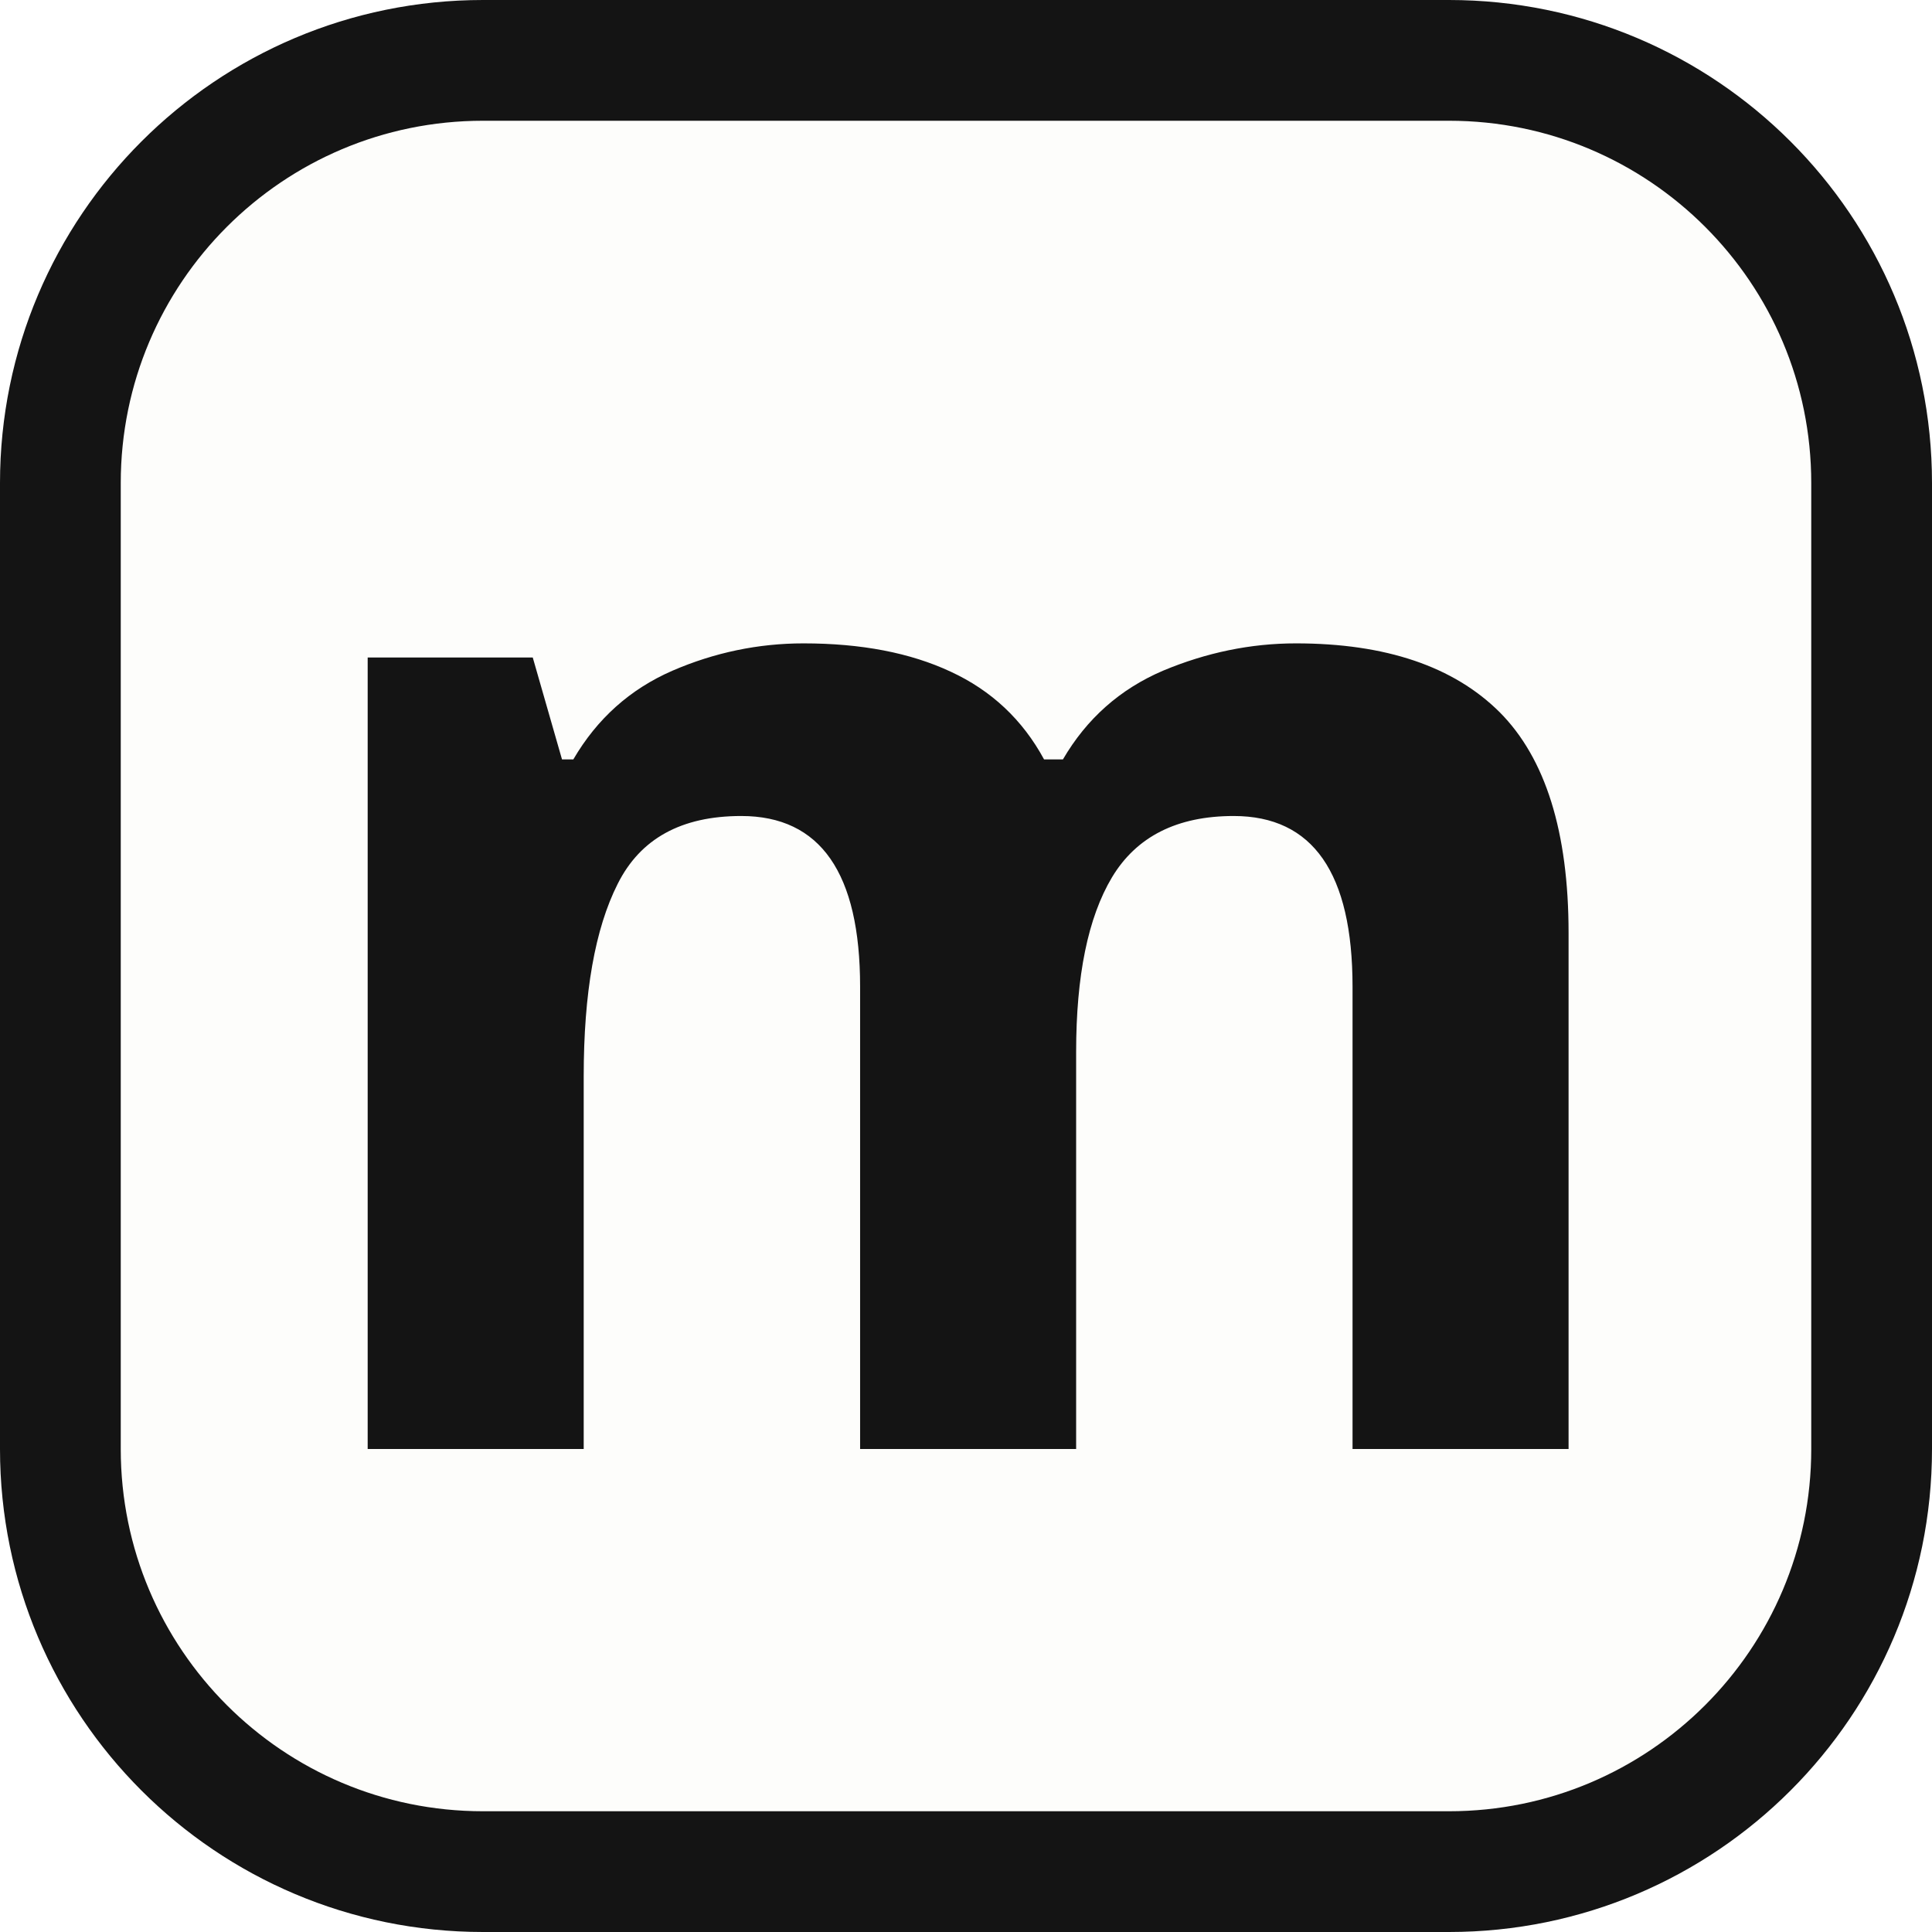
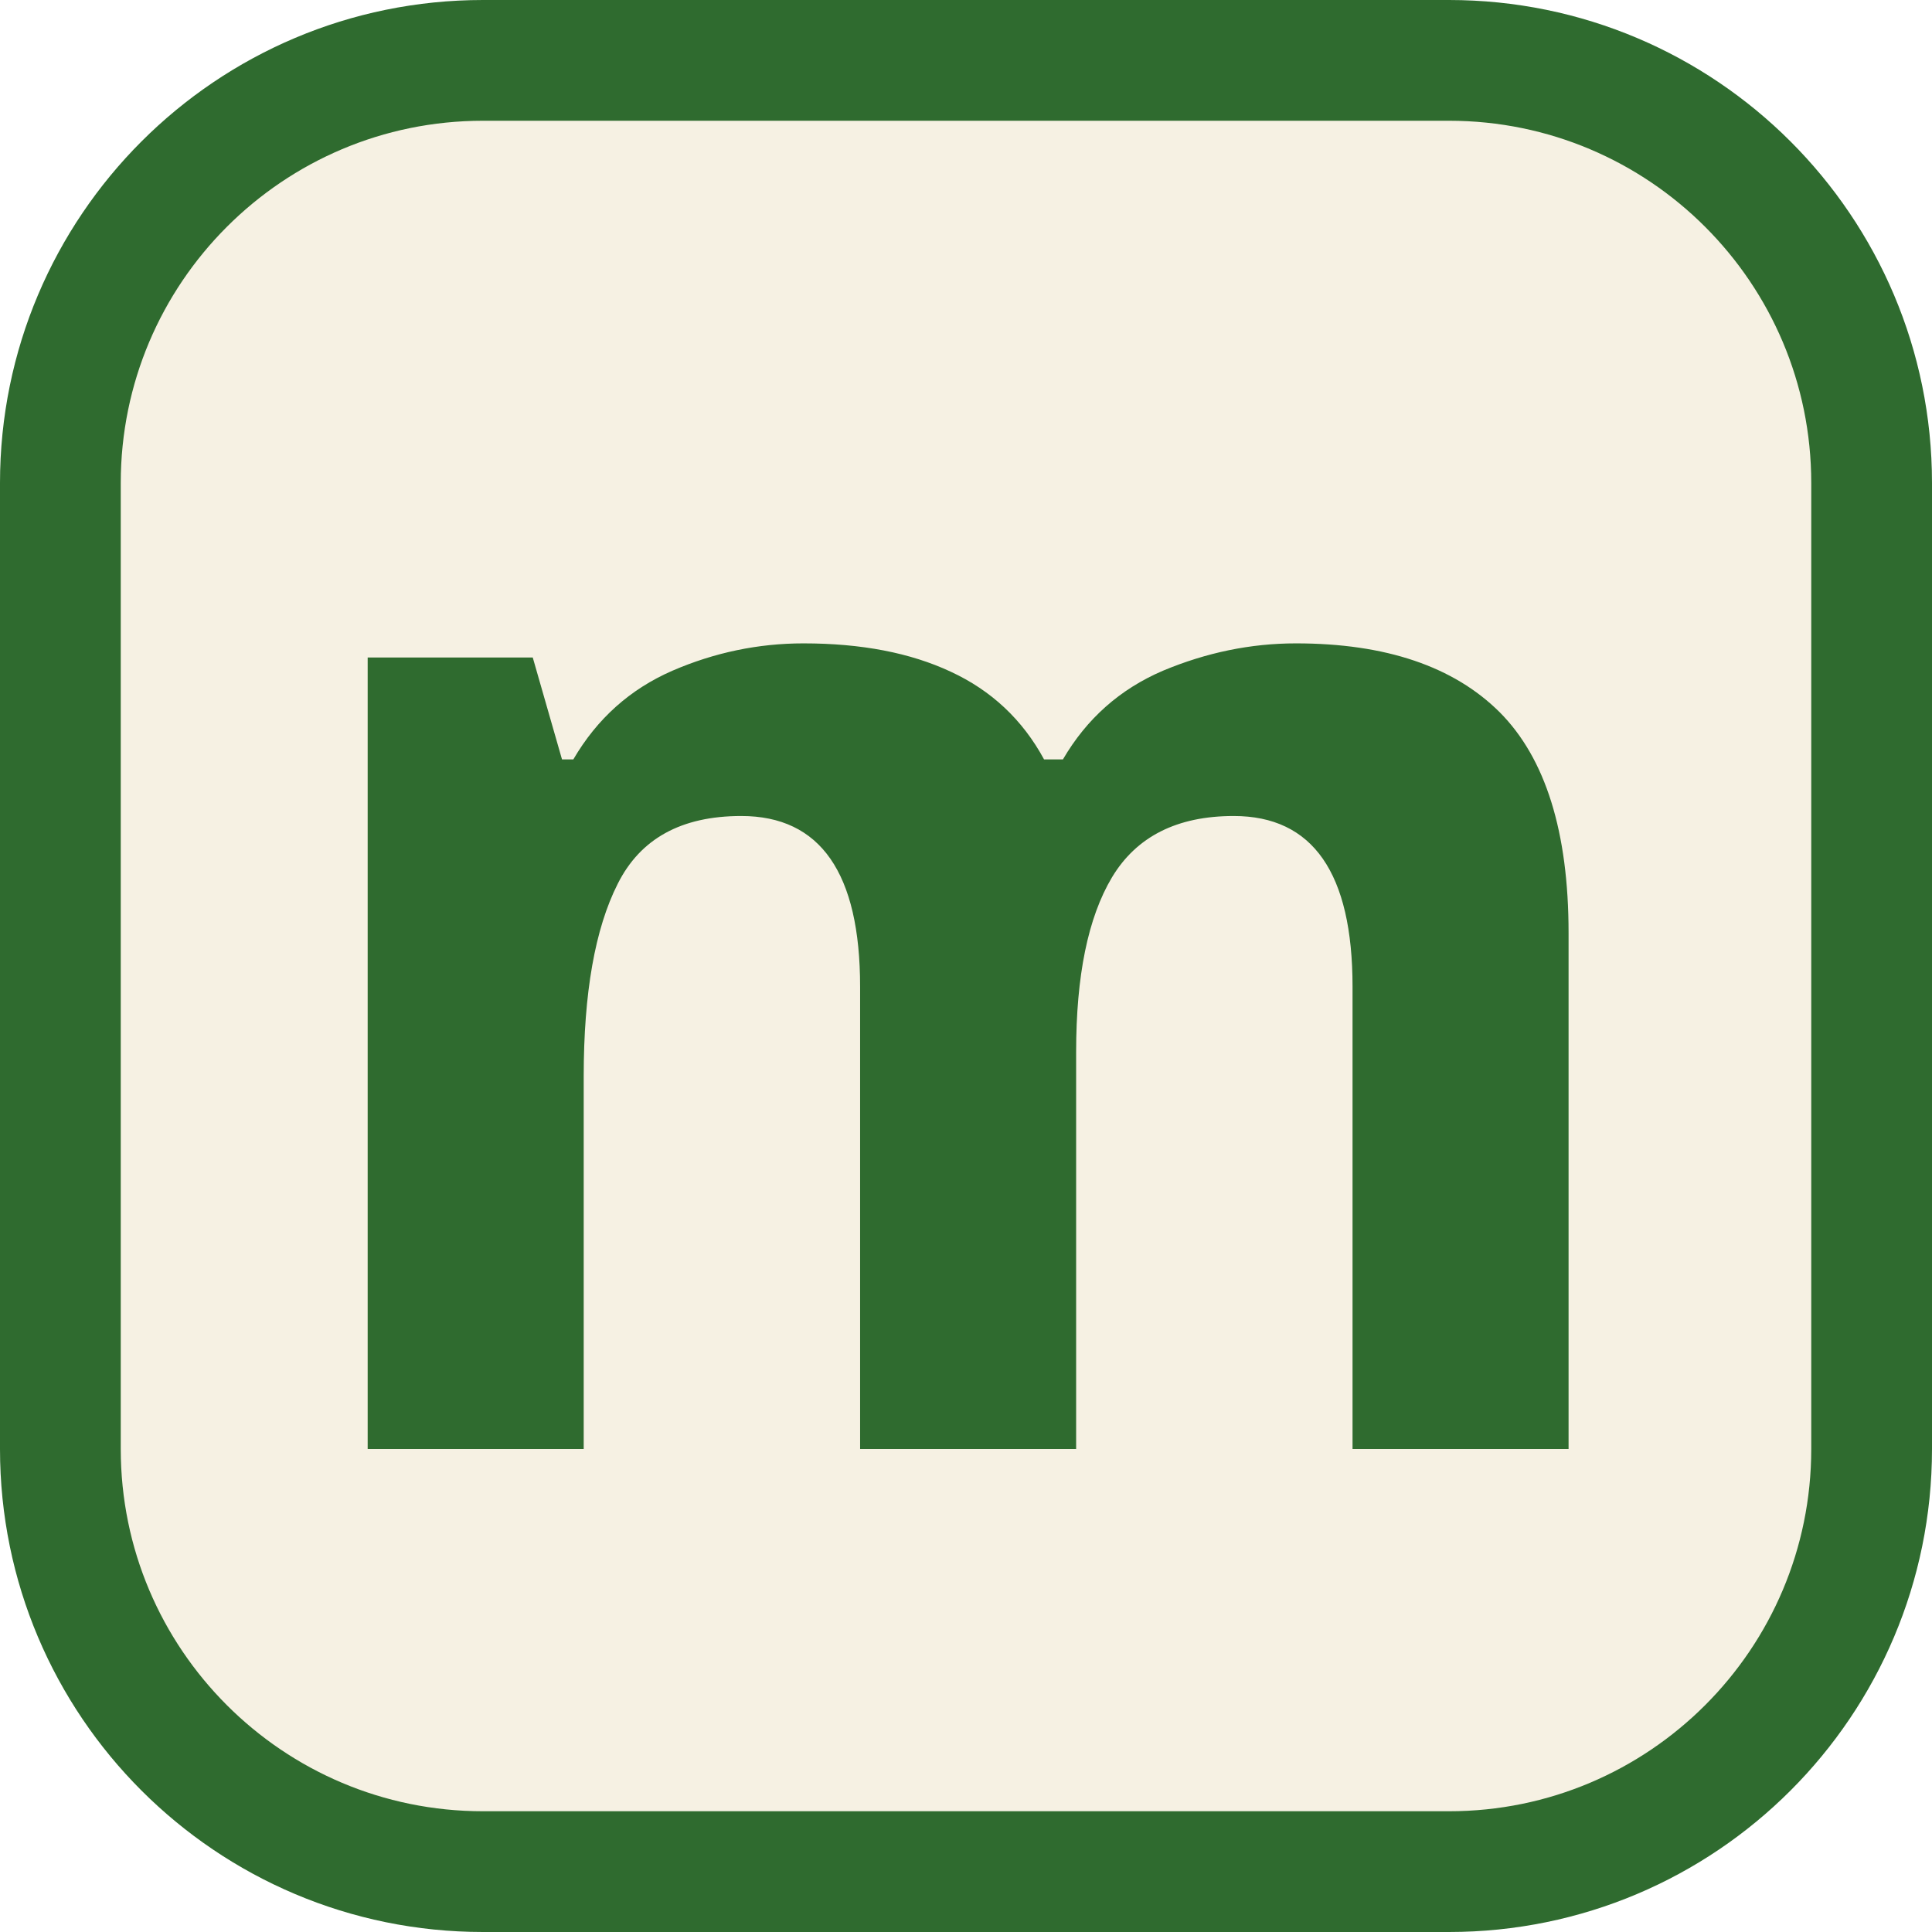
<svg xmlns="http://www.w3.org/2000/svg" viewBox="0 0 32 32">
-   <rect x="1" y="1" width="30" height="30" rx="7" fill="#fdfdfb" stroke="#141414" stroke-width="2" />
-   <text x="16" y="24" text-anchor="middle" fill="#141414" font-family="system-ui,sans-serif" font-weight="700" font-size="24">m</text>
+   <rect x="1" y="1" width="30" height="30" rx="7" fill="#f6f1e3" stroke="#2f6b2f" stroke-width="2" />
+   <text x="16" y="24" text-anchor="middle" fill="#2f6b2f" font-family="system-ui,sans-serif" font-weight="700" font-size="24">m</text>
</svg>
